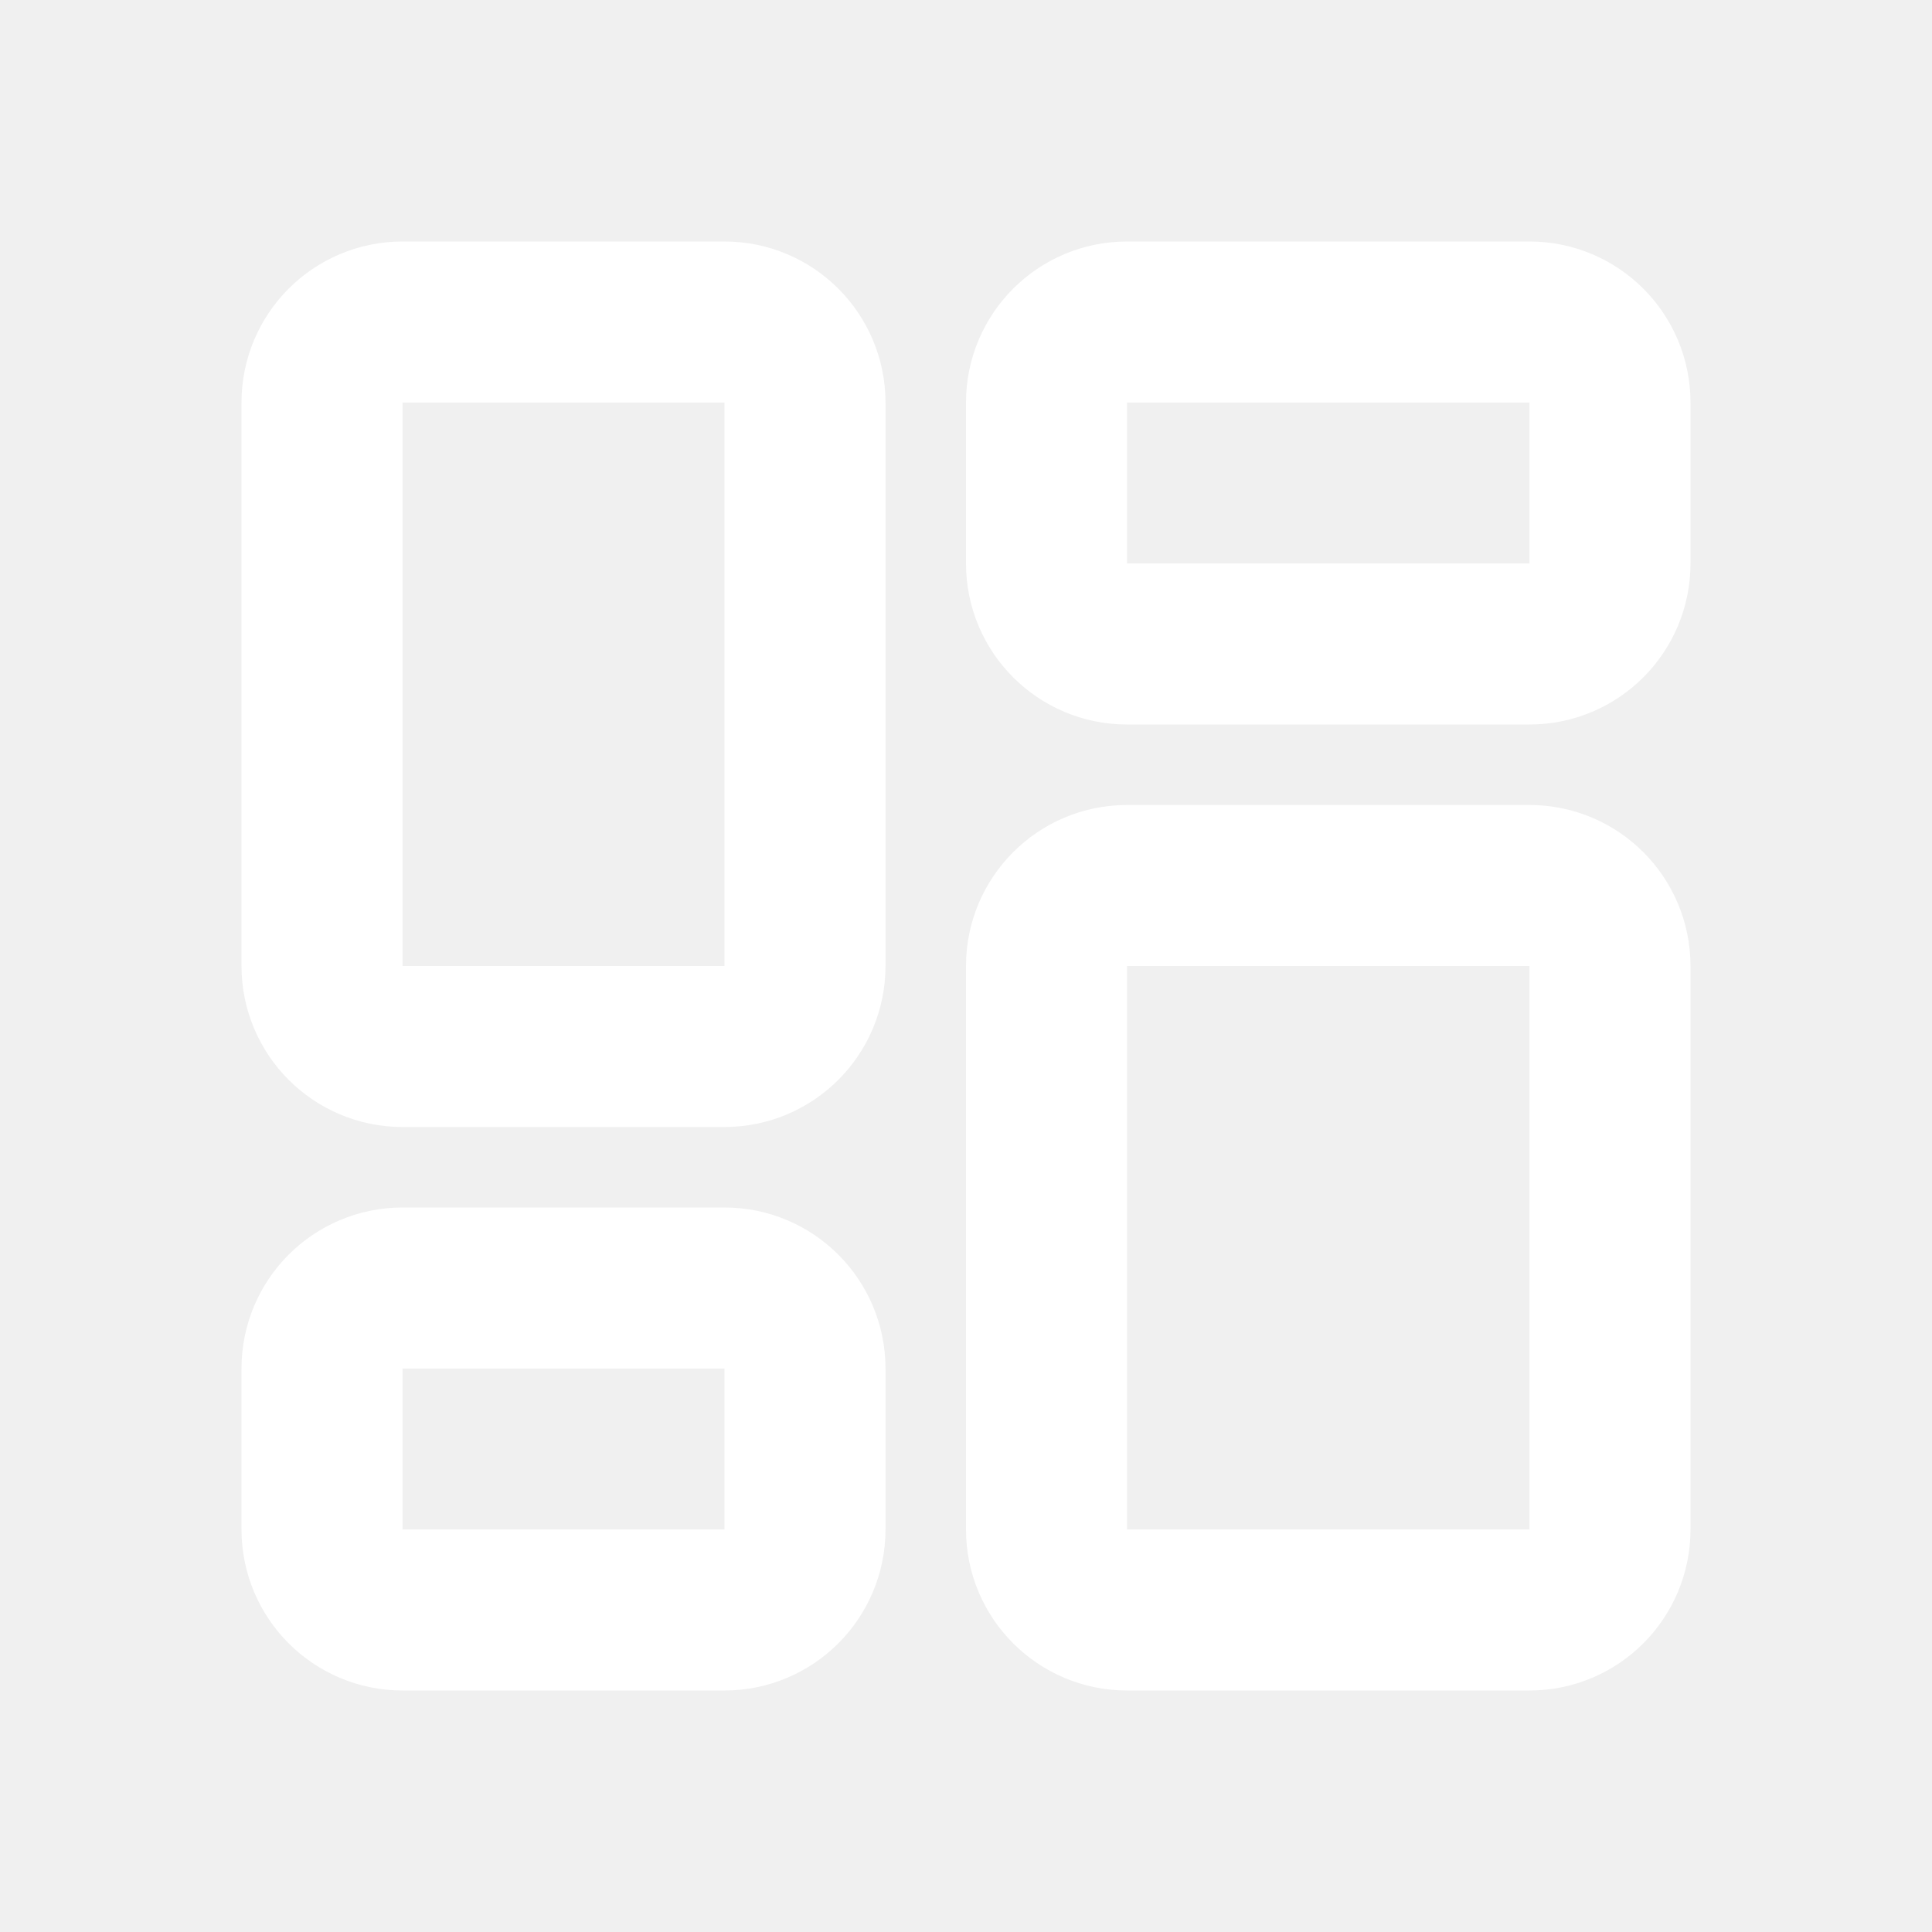
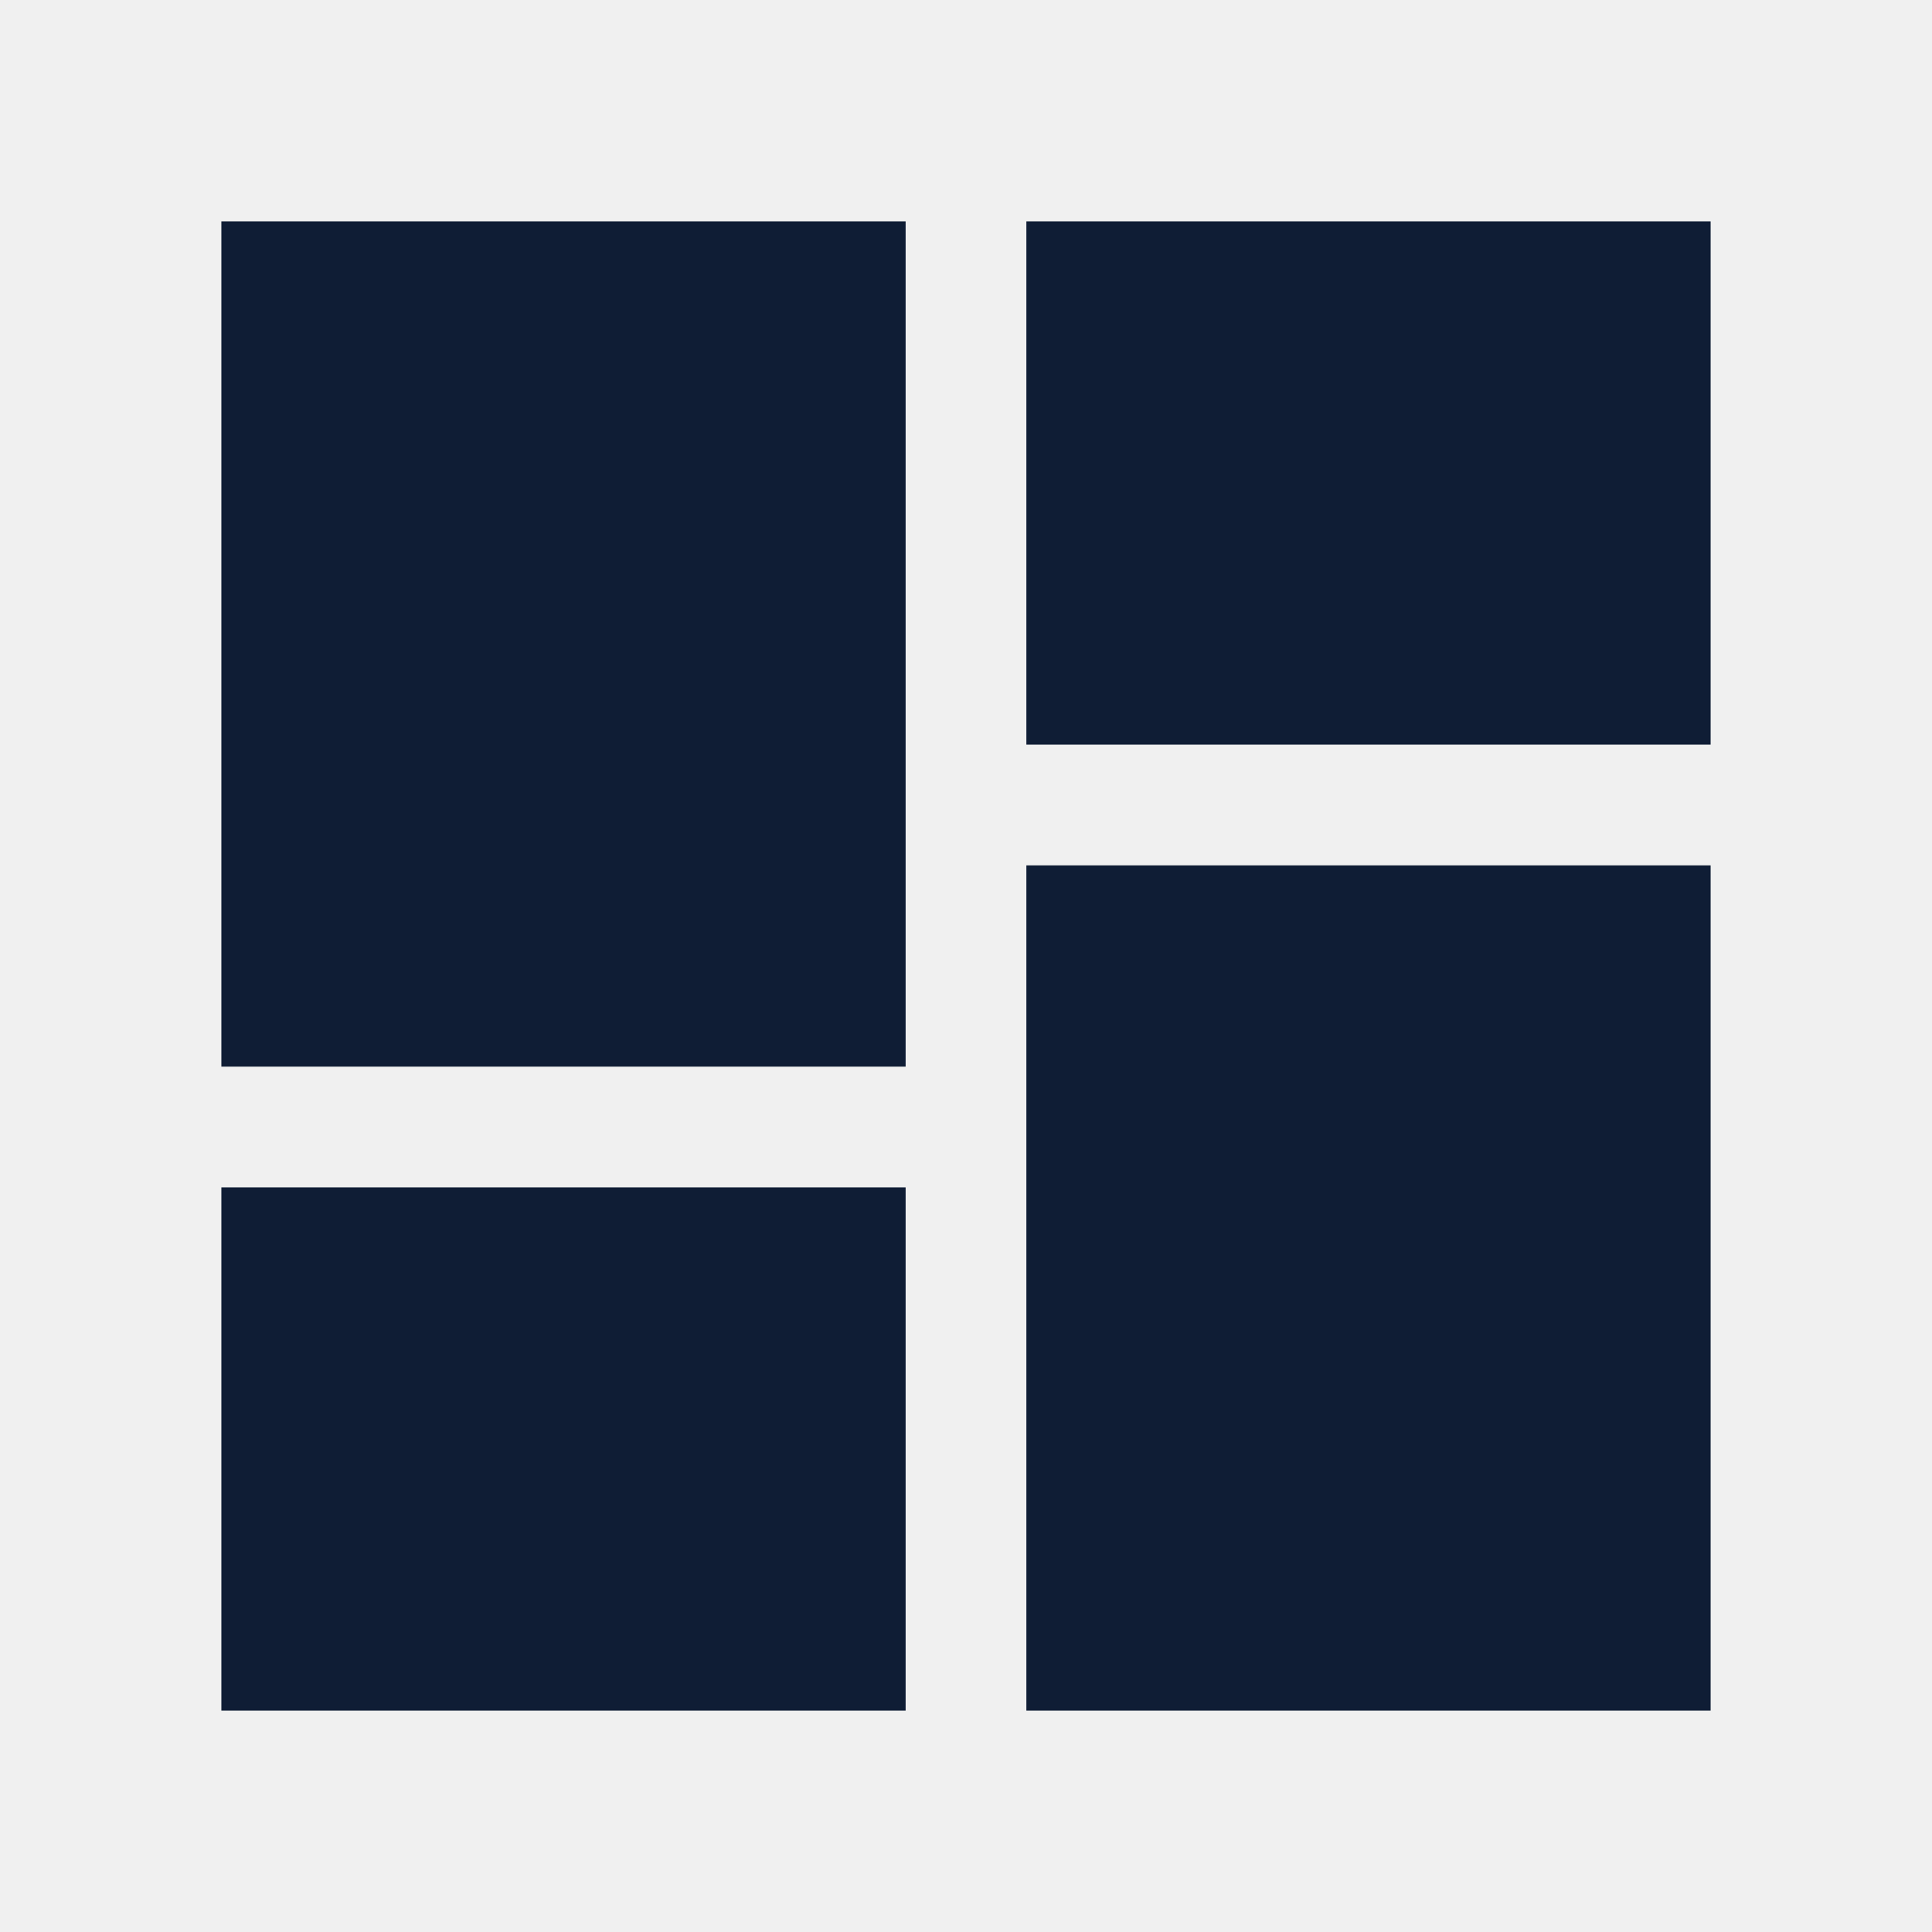
- <svg xmlns="http://www.w3.org/2000/svg" width="800px" height="800px" viewBox="0 0 24 24" fill="none">
-   <path d="M13 12C13 11.448 13.448 11 14 11H19C19.552 11 20 11.448 20 12V19C20 19.552 19.552 20 19 20H14C13.448 20 13 19.552 13 19V12Z" stroke="#FFFFFF" stroke-width="2" stroke-linecap="round" />
-   <path d="M4 5C4 4.448 4.448 4 5 4H9C9.552 4 10 4.448 10 5V12C10 12.552 9.552 13 9 13H5C4.448 13 4 12.552 4 12V5Z" stroke="#FFFFFF" stroke-width="2" stroke-linecap="round" />
-   <path d="M4 17C4 16.448 4.448 16 5 16H9C9.552 16 10 16.448 10 17V19C10 19.552 9.552 20 9 20H5C4.448 20 4 19.552 4 19V17Z" stroke="#FFFFFF" stroke-width="2" stroke-linecap="round" />
-   <path d="M13 5C13 4.448 13.448 4 14 4H19C19.552 4 20 4.448 20 5V7C20 7.552 19.552 8 19 8H14C13.448 8 13 7.552 13 7V5Z" stroke="#FFFFFF" stroke-width="2" stroke-linecap="round" />
+ <svg xmlns="http://www.w3.org/2000/svg" width="24px" height="24px" viewBox="0 0 24 24" fill="none">
+   <path d="M3 13h8V3H3v10zm0 8h8v-6H3v6zm10 0h8V11h-8v10zm0-18v6h8V3h-8z" fill="#0F1D35" stroke="#0F1D35" stroke-width="0.5" />
</svg>
